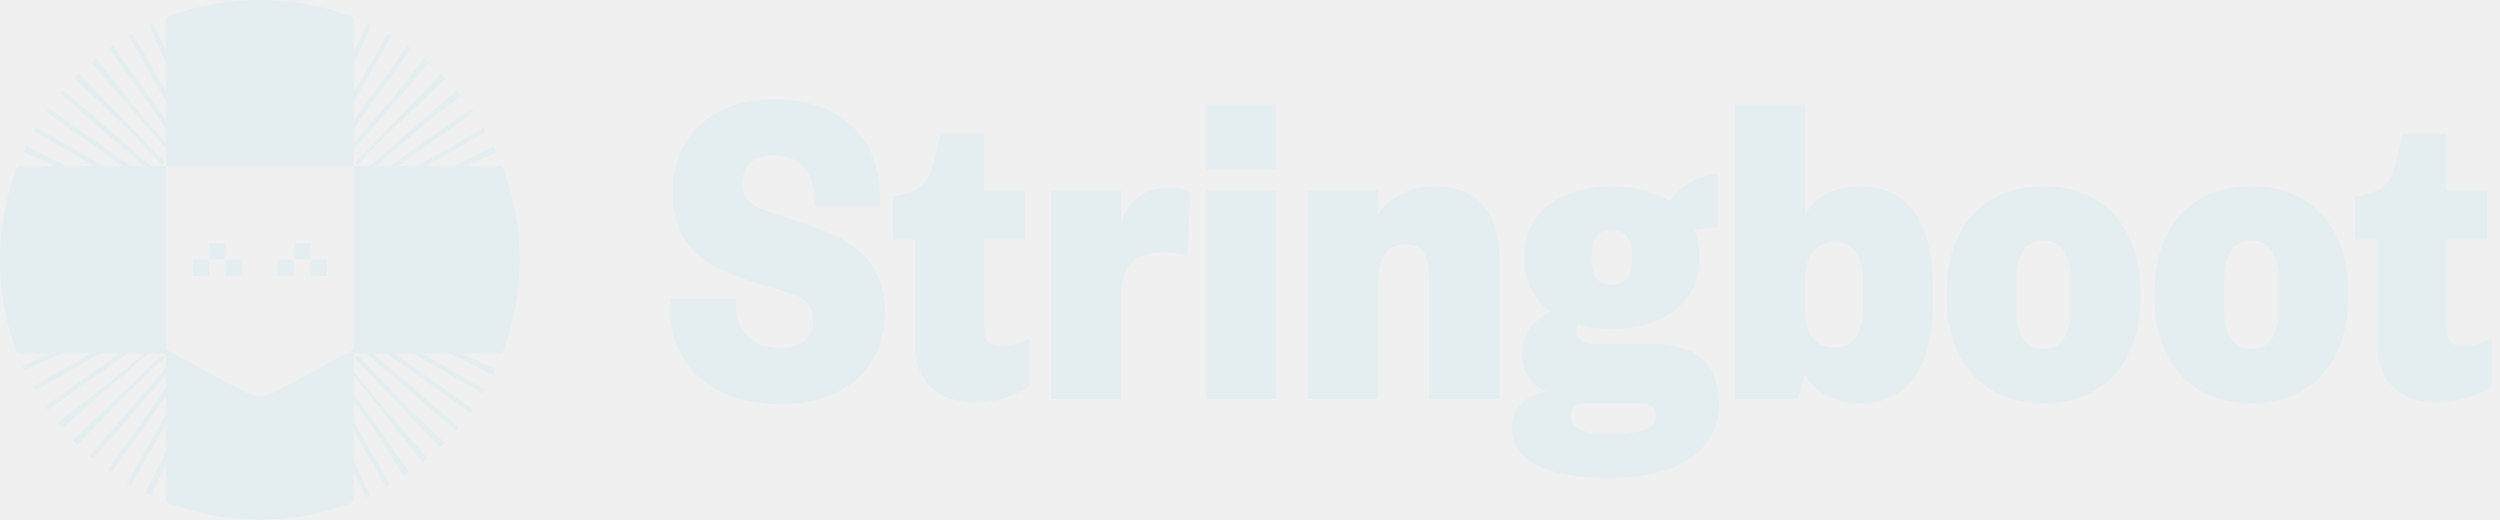
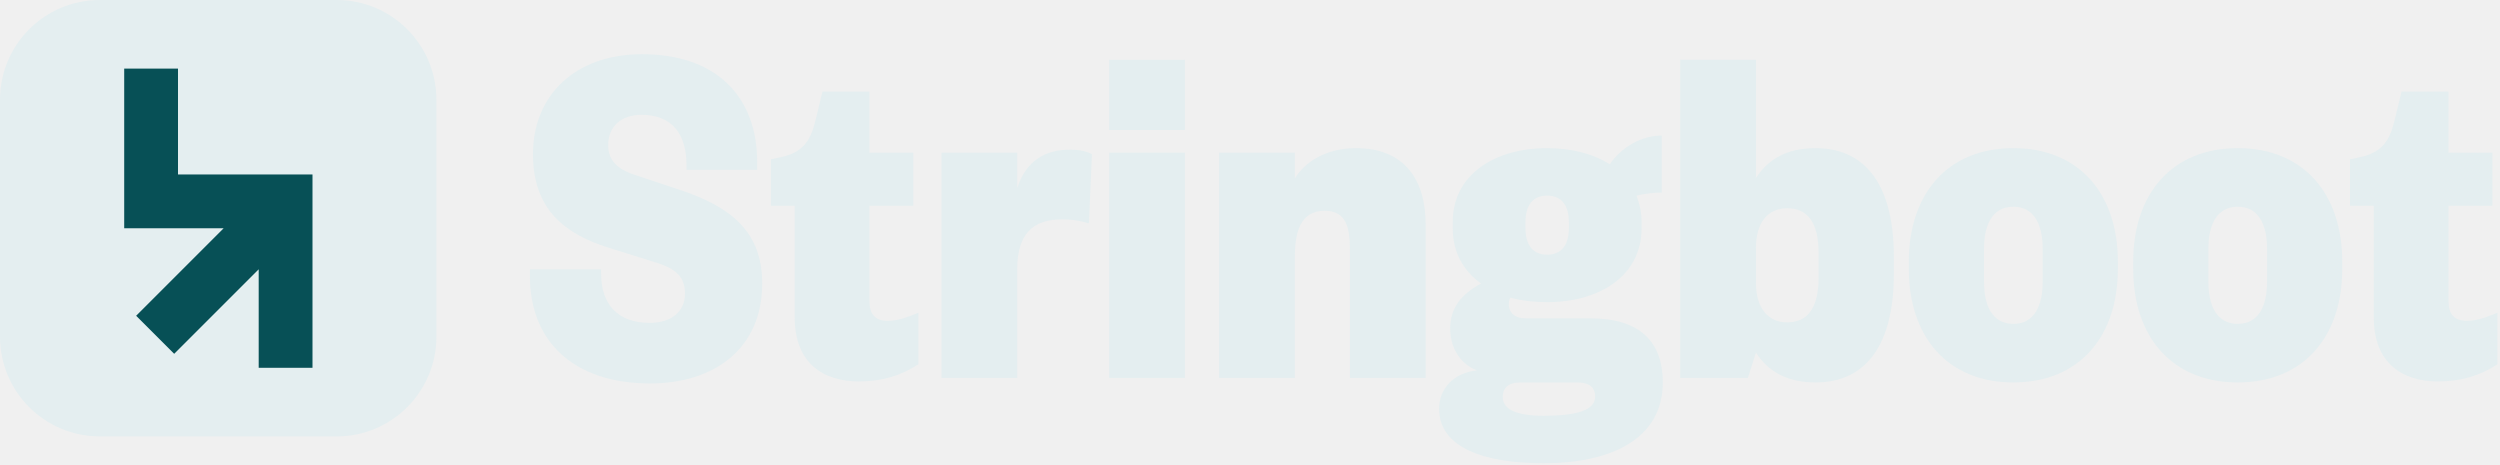
- <svg xmlns="http://www.w3.org/2000/svg" width="866" height="180" viewBox="0 0 866 180" fill="none">
-   <g clip-path="url(#clip0_22_283)">
-     <circle cx="90.001" cy="90" r="74.75" stroke="#E4EEF0" stroke-width="55.161" stroke-dasharray="1.63 4.88" />
-     <rect x="57.499" y="-7.5" width="65" height="65" fill="#E4EEF0" />
-     <path d="M57.499 121.048L85.165 136.014C88.182 137.646 91.818 137.645 94.835 136.014L122.499 121.048V186.048H57.499V121.048Z" fill="#E4EEF0" />
-     <rect x="-7.5" y="57.5" width="65" height="65" fill="#E4EEF0" />
-     <rect x="122.5" y="57.5" width="65" height="65" fill="#E4EEF0" />
-     <g clip-path="url(#clip1_22_283)">
-       <rect x="72.478" y="84.194" width="5.705" height="5.705" fill="#E4EEF0" />
-       <rect x="66.774" y="89.898" width="5.705" height="5.705" fill="#E4EEF0" />
-       <rect width="5.705" height="5.705" transform="matrix(-1 0 0 1 107.522 84.1935)" fill="#E4EEF0" />
-       <rect x="78.183" y="89.898" width="5.705" height="5.705" fill="#E4EEF0" />
-       <rect width="5.705" height="5.705" transform="matrix(-1 0 0 1 101.817 89.8981)" fill="#E4EEF0" />
-       <rect width="5.705" height="5.705" transform="matrix(-1 0 0 1 113.226 89.8981)" fill="#E4EEF0" />
-     </g>
-   </g>
-   <path d="M823.496 118.792V82.99H815.882V68.086L818.96 67.438C825.926 65.98 828.518 62.416 830.138 55.774L832.406 46.378H847.472V65.98H861.566V82.99H847.472V113.608C847.472 117.82 849.416 119.926 853.304 119.926C856.22 119.926 858.812 119.116 863.186 117.334V133.858C857.516 137.584 851.36 139.366 844.07 139.366C832.892 139.366 823.496 133.696 823.496 118.792Z" fill="#E4EEF0" />
-   <path d="M779.864 120.898C786.668 120.898 789.26 114.904 789.26 107.614V96.598C789.26 89.308 786.668 83.314 779.864 83.314C773.06 83.314 770.468 89.308 770.468 96.598V107.614C770.468 114.904 773.06 120.898 779.864 120.898ZM779.864 139.69C758.804 139.69 746.33 125.11 746.33 103.24V100.972C746.33 79.102 758.804 64.522 779.864 64.522C800.924 64.522 813.398 79.102 813.398 100.972V103.24C813.398 125.11 800.924 139.69 779.864 139.69Z" fill="#E4EEF0" />
-   <path d="M707.881 120.898C714.685 120.898 717.277 114.904 717.277 107.614V96.598C717.277 89.308 714.685 83.314 707.881 83.314C701.077 83.314 698.485 89.308 698.485 96.598V107.614C698.485 114.904 701.077 120.898 707.881 120.898ZM707.881 139.69C686.821 139.69 674.347 125.11 674.347 103.24V100.972C674.347 79.102 686.821 64.522 707.881 64.522C728.941 64.522 741.415 79.102 741.415 100.972V103.24C741.415 125.11 728.941 139.69 707.881 139.69Z" fill="#E4EEF0" />
-   <path d="M645.401 106.156V98.056C645.401 88.66 641.999 83.8 635.357 83.8C628.715 83.8 625.313 88.984 625.313 96.436V107.776C625.313 115.228 628.715 120.412 635.357 120.412C641.999 120.412 645.401 115.552 645.401 106.156ZM625.313 130.132L622.721 138.232H601.013V36.172H625.313V74.08C629.201 68.086 635.195 64.522 644.429 64.522C661.439 64.522 669.539 77.806 669.539 99.19V105.022C669.539 126.406 661.439 139.69 644.429 139.69C635.195 139.69 629.201 136.126 625.313 130.132Z" fill="#E4EEF0" />
-   <path d="M588.624 88.174V90.28C588.624 105.184 575.502 113.932 558.33 113.932C554.118 113.932 550.068 113.446 546.504 112.474C546.18 113.122 546.018 113.77 546.018 114.58C546.018 117.172 547.8 119.116 551.364 119.116H572.262C588.138 119.116 595.428 126.73 595.428 139.69C595.428 157.672 579.066 165.61 557.196 165.61C538.728 165.61 523.662 160.912 523.662 148.114C523.662 141.634 528.36 136.612 535.812 135.802C530.952 134.02 527.226 129.16 527.226 122.356C527.226 115.876 530.628 111.502 537.108 107.938C531.438 103.888 528.036 97.894 528.036 90.28V88.174C528.036 73.27 541.158 64.522 558.33 64.522C566.106 64.522 573.072 66.304 578.418 69.706C582.144 64.198 588.624 60.472 595.104 60.472V78.778C592.674 78.778 589.758 79.102 587.004 79.75C587.976 82.342 588.624 85.096 588.624 88.174ZM544.074 144.388C544.074 148.276 548.448 150.382 557.196 150.382C567.888 150.382 573.72 148.6 573.72 144.226C573.72 140.986 571.452 139.69 568.05 139.69H549.744C545.856 139.69 544.074 141.472 544.074 144.388ZM551.364 88.336V90.118C551.364 95.464 553.632 98.704 558.33 98.704C563.028 98.704 565.296 95.464 565.296 90.118V88.336C565.296 82.99 563.028 79.75 558.33 79.75C553.632 79.75 551.364 82.99 551.364 88.336Z" fill="#E4EEF0" />
-   <path d="M477.393 99.19V138.232H453.093V65.98H477.393V74.242C480.633 68.896 487.437 64.522 496.995 64.522C512.709 64.522 519.351 74.89 519.351 88.984V138.232H495.051V97.084C495.051 89.794 493.755 84.61 486.951 84.61C479.337 84.61 477.393 91.252 477.393 99.19Z" fill="#E4EEF0" />
-   <path d="M417.814 65.98H442.114V138.232H417.814V65.98ZM417.814 58.69V36.172H442.114V58.69H417.814Z" fill="#E4EEF0" />
-   <path d="M412.301 66.466L411.329 88.66C408.089 87.688 405.659 87.364 402.743 87.364C393.185 87.364 388.325 92.224 388.325 103.402V138.232H364.025V65.98H388.325V77.32C391.241 68.41 397.397 65.008 405.335 65.008C408.251 65.008 410.519 65.494 412.301 66.466Z" fill="#E4EEF0" />
-   <path d="M316.93 118.792V82.99H309.316V68.086L312.394 67.438C319.36 65.98 321.952 62.416 323.572 55.774L325.84 46.378H340.906V65.98H355V82.99H340.906V113.608C340.906 117.82 342.85 119.926 346.738 119.926C349.654 119.926 352.246 119.116 356.62 117.334V133.858C350.95 137.584 344.794 139.366 337.504 139.366C326.326 139.366 316.93 133.696 316.93 118.792Z" fill="#E4EEF0" />
-   <path d="M232.972 66.466C232.972 47.512 246.58 34.39 267.964 34.39C292.264 34.39 304.9 48.484 304.9 68.896V71.488H282.22V69.868C282.22 60.148 277.684 53.83 267.802 53.83C261.16 53.83 257.11 57.718 257.11 63.55C257.11 68.248 259.864 71.164 265.21 72.946L280.276 77.968C296.8 83.476 306.52 91.576 306.52 107.938C306.52 128.836 291.13 140.014 270.556 140.014C245.932 140.014 232 126.406 232 105.67V103.402H254.842V104.86C254.842 114.58 260.188 120.574 270.394 120.574C277.36 120.574 281.734 117.01 281.734 111.178C281.734 105.832 278.818 103.24 272.662 101.296L257.11 96.436C243.34 92.062 232.972 84.286 232.972 66.466Z" fill="#E4EEF0" />
-   <defs>
-     <clipPath id="clip0_22_283">
-       <rect width="180" height="180" rx="90" fill="white" />
-     </clipPath>
-     <clipPath id="clip1_22_283">
-       <rect width="46.452" height="46.452" fill="white" transform="translate(66.7742 66.7742)" />
-     </clipPath>
-   </defs>
+ <svg xmlns="http://www.w3.org/2000/svg" width="802" height="149" viewBox="0 0 802 149" fill="none">
+   <rect width="140" height="140" rx="32" fill="#E4EEF0" />
+   <path d="M57.102 55.977H100.247V118H82.989V86.389L55.876 113.502L43.673 101.298L71.735 73.236H39.843V22H57.102V55.977Z" fill="#075056" />
+   <path d="M761.496 101.792V65.99H753.882V51.086L756.96 50.438C763.926 48.98 766.518 45.416 768.138 38.774L770.406 29.378H785.472V48.98H799.566V65.99H785.472V96.608C785.472 100.82 787.416 102.926 791.304 102.926C794.22 102.926 796.812 102.116 801.186 100.334V116.858C795.516 120.584 789.36 122.366 782.07 122.366C770.892 122.366 761.496 116.696 761.496 101.792Z" fill="#E4EEF0" />
+   <path d="M717.864 103.898C724.668 103.898 727.26 97.904 727.26 90.614V79.598C727.26 72.308 724.668 66.314 717.864 66.314C711.06 66.314 708.468 72.308 708.468 79.598V90.614C708.468 97.904 711.06 103.898 717.864 103.898ZM717.864 122.69C696.804 122.69 684.33 108.11 684.33 86.24V83.972C684.33 62.102 696.804 47.522 717.864 47.522C738.924 47.522 751.398 62.102 751.398 83.972V86.24C751.398 108.11 738.924 122.69 717.864 122.69Z" fill="#E4EEF0" />
+   <path d="M645.881 103.898C652.685 103.898 655.277 97.904 655.277 90.614V79.598C655.277 72.308 652.685 66.314 645.881 66.314C639.077 66.314 636.485 72.308 636.485 79.598V90.614C636.485 97.904 639.077 103.898 645.881 103.898ZM645.881 122.69C624.821 122.69 612.347 108.11 612.347 86.24V83.972C612.347 62.102 624.821 47.522 645.881 47.522C666.941 47.522 679.415 62.102 679.415 83.972V86.24C679.415 108.11 666.941 122.69 645.881 122.69Z" fill="#E4EEF0" />
+   <path d="M583.401 89.156V81.056C583.401 71.66 579.999 66.8 573.357 66.8C566.715 66.8 563.313 71.984 563.313 79.436V90.776C563.313 98.228 566.715 103.412 573.357 103.412C579.999 103.412 583.401 98.552 583.401 89.156ZM563.313 113.132L560.721 121.232H539.013V19.172H563.313V57.08C567.201 51.086 573.195 47.522 582.429 47.522C599.439 47.522 607.539 60.806 607.539 82.19V88.022C607.539 109.406 599.439 122.69 582.429 122.69C573.195 122.69 567.201 119.126 563.313 113.132Z" fill="#E4EEF0" />
+   <path d="M526.624 71.174V73.28C526.624 88.184 513.502 96.932 496.33 96.932C492.118 96.932 488.068 96.446 484.504 95.474C484.18 96.122 484.018 96.77 484.018 97.58C484.018 100.172 485.8 102.116 489.364 102.116H510.262C526.138 102.116 533.428 109.73 533.428 122.69C533.428 140.672 517.066 148.61 495.196 148.61C476.728 148.61 461.662 143.912 461.662 131.114C461.662 124.634 466.36 119.612 473.812 118.802C468.952 117.02 465.226 112.16 465.226 105.356C465.226 98.876 468.628 94.502 475.108 90.938C469.438 86.888 466.036 80.894 466.036 73.28V71.174C466.036 56.27 479.158 47.522 496.33 47.522C504.106 47.522 511.072 49.304 516.418 52.706C520.144 47.198 526.624 43.472 533.104 43.472V61.778C530.674 61.778 527.758 62.102 525.004 62.75C525.976 65.342 526.624 68.096 526.624 71.174ZM482.074 127.388C482.074 131.276 486.448 133.382 495.196 133.382C505.888 133.382 511.72 131.6 511.72 127.226C511.72 123.986 509.452 122.69 506.05 122.69H487.744C483.856 122.69 482.074 124.472 482.074 127.388ZM489.364 71.336V73.118C489.364 78.464 491.632 81.704 496.33 81.704C501.028 81.704 503.296 78.464 503.296 73.118V71.336C503.296 65.99 501.028 62.75 496.33 62.75C491.632 62.75 489.364 65.99 489.364 71.336Z" fill="#E4EEF0" />
+   <path d="M415.393 82.19V121.232H391.093V48.98H415.393V57.242C418.633 51.896 425.437 47.522 434.995 47.522C450.709 47.522 457.351 57.89 457.351 71.984V121.232H433.051V80.084C433.051 72.794 431.755 67.61 424.951 67.61C417.337 67.61 415.393 74.252 415.393 82.19Z" fill="#E4EEF0" />
+   <path d="M355.814 48.98H380.114V121.232H355.814V48.98ZM355.814 41.69V19.172H380.114V41.69H355.814Z" fill="#E4EEF0" />
+   <path d="M350.301 49.466L349.329 71.66C346.089 70.688 343.659 70.364 340.743 70.364C331.185 70.364 326.325 75.224 326.325 86.402V121.232H302.025V48.98H326.325V60.32C329.241 51.41 335.397 48.008 343.335 48.008C346.251 48.008 348.519 48.494 350.301 49.466Z" fill="#E4EEF0" />
+   <path d="M254.93 101.792V65.99H247.316V51.086L250.394 50.438C257.36 48.98 259.952 45.416 261.572 38.774L263.84 29.378H278.906V48.98H293V65.99H278.906V96.608C278.906 100.82 280.85 102.926 284.738 102.926C287.654 102.926 290.246 102.116 294.62 100.334V116.858C288.95 120.584 282.794 122.366 275.504 122.366C264.326 122.366 254.93 116.696 254.93 101.792Z" fill="#E4EEF0" />
+   <path d="M170.972 49.466C170.972 30.512 184.58 17.39 205.964 17.39C230.264 17.39 242.9 31.484 242.9 51.896V54.488H220.22V52.868C220.22 43.148 215.684 36.83 205.802 36.83C199.16 36.83 195.11 40.718 195.11 46.55C195.11 51.248 197.864 54.164 203.21 55.946L218.276 60.968C234.8 66.476 244.52 74.576 244.52 90.938C244.52 111.836 229.13 123.014 208.556 123.014C183.932 123.014 170 109.406 170 88.67V86.402H192.842V87.86C192.842 97.58 198.188 103.574 208.394 103.574C215.36 103.574 219.734 100.01 219.734 94.178C219.734 88.832 216.818 86.24 210.662 84.296L195.11 79.436C181.34 75.062 170.972 67.286 170.972 49.466Z" fill="#E4EEF0" />
</svg>
